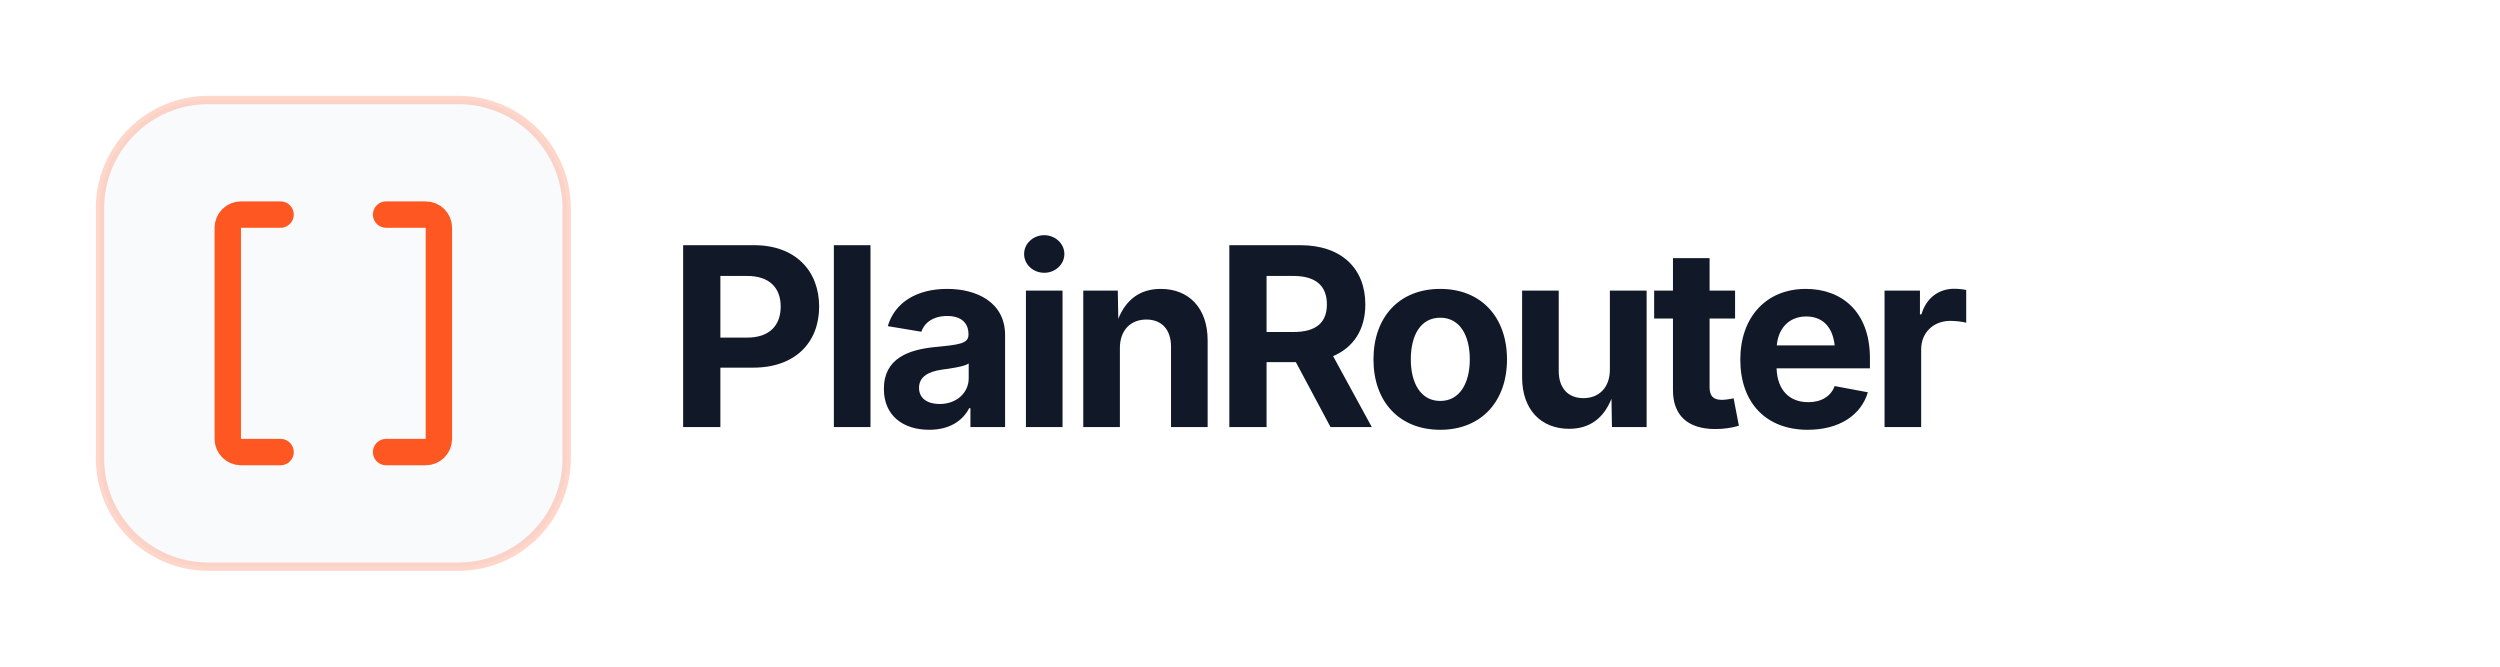
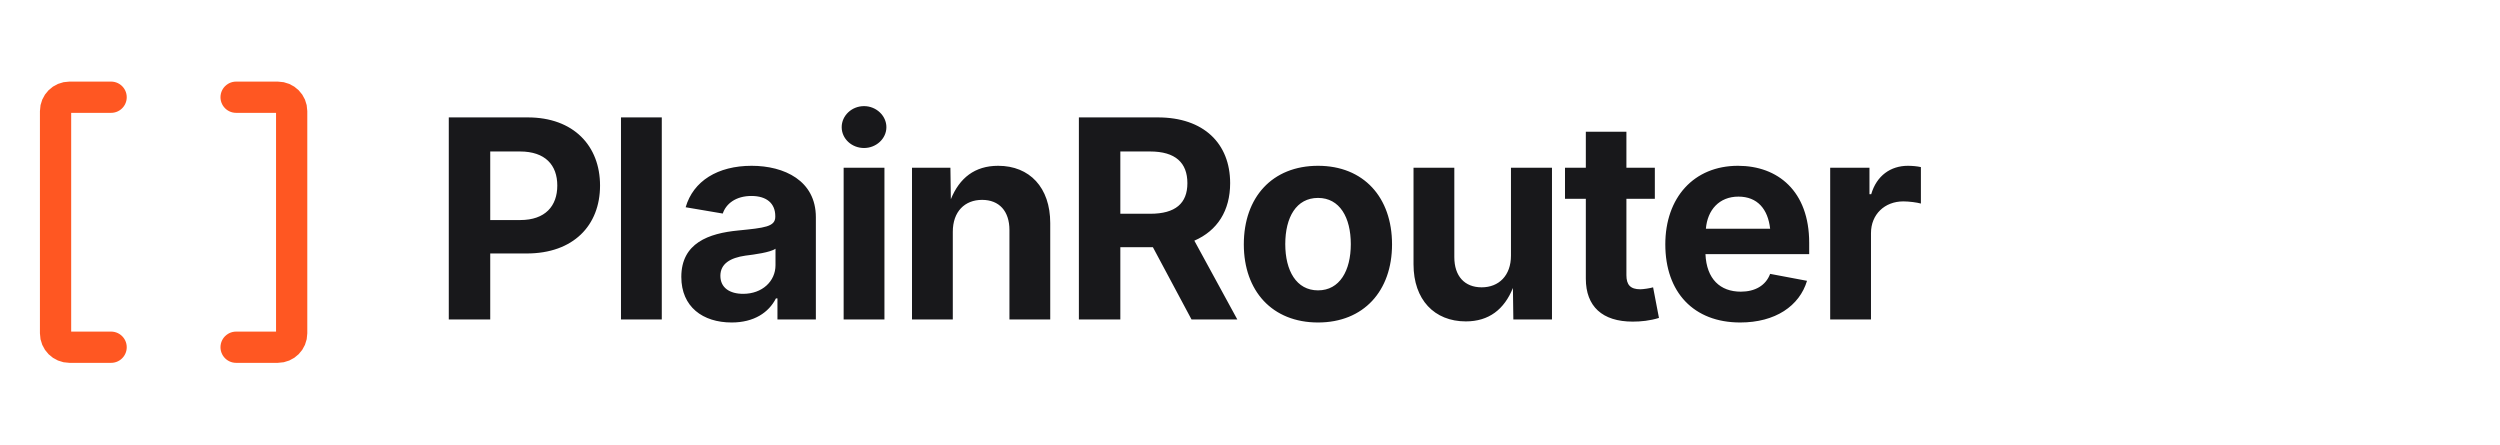
- <svg xmlns="http://www.w3.org/2000/svg" width="1200" height="320" viewBox="0 0 1200 320" role="img" aria-labelledby="title description">
-   <rect x="48" y="48" width="224" height="224" rx="52" fill="#f8fafc" stroke="#FF5722" stroke-opacity="0.24" stroke-width="4" />
-   <g transform="translate(84 84) scale(6.333333)" fill="none" stroke="#FF5722" stroke-width="2" stroke-linecap="round" stroke-linejoin="round">
-     <path d="M16 3h3a1 1 0 0 1 1 1v16a1 1 0 0 1-1 1h-3" />
+ <svg xmlns="http://www.w3.org/2000/svg" width="180" height="32" viewBox="0 0 180 32" role="img" aria-labelledby="title description">
+   <g transform="translate(0 4)" fill="none" stroke="#FF5722" stroke-width="2.25" stroke-linecap="round" stroke-linejoin="round">
+     <path transform="translate(1 0)" d="M16 3h3a1 1 0 0 1 1 1v16a1 1 0 0 1-1 1h-3" />
    <path d="M8 21H5a1 1 0 0 1-1-1V4a1 1 0 0 1 1-1h3" />
  </g>
-   <text x="320" y="205" fill="#111827" font-family="Inter, ui-sans-serif, system-ui, -apple-system, BlinkMacSystemFont, 'Segoe UI', sans-serif" font-size="120" font-weight="700" letter-spacing="-5">PlainRouter</text>
+   <text x="31" y="23" fill="#18181B" font-family="Inter, ui-sans-serif, system-ui, -apple-system, BlinkMacSystemFont, 'Segoe UI', sans-serif" font-size="20" font-weight="700" letter-spacing="-0.5">PlainRouter</text>
</svg>
